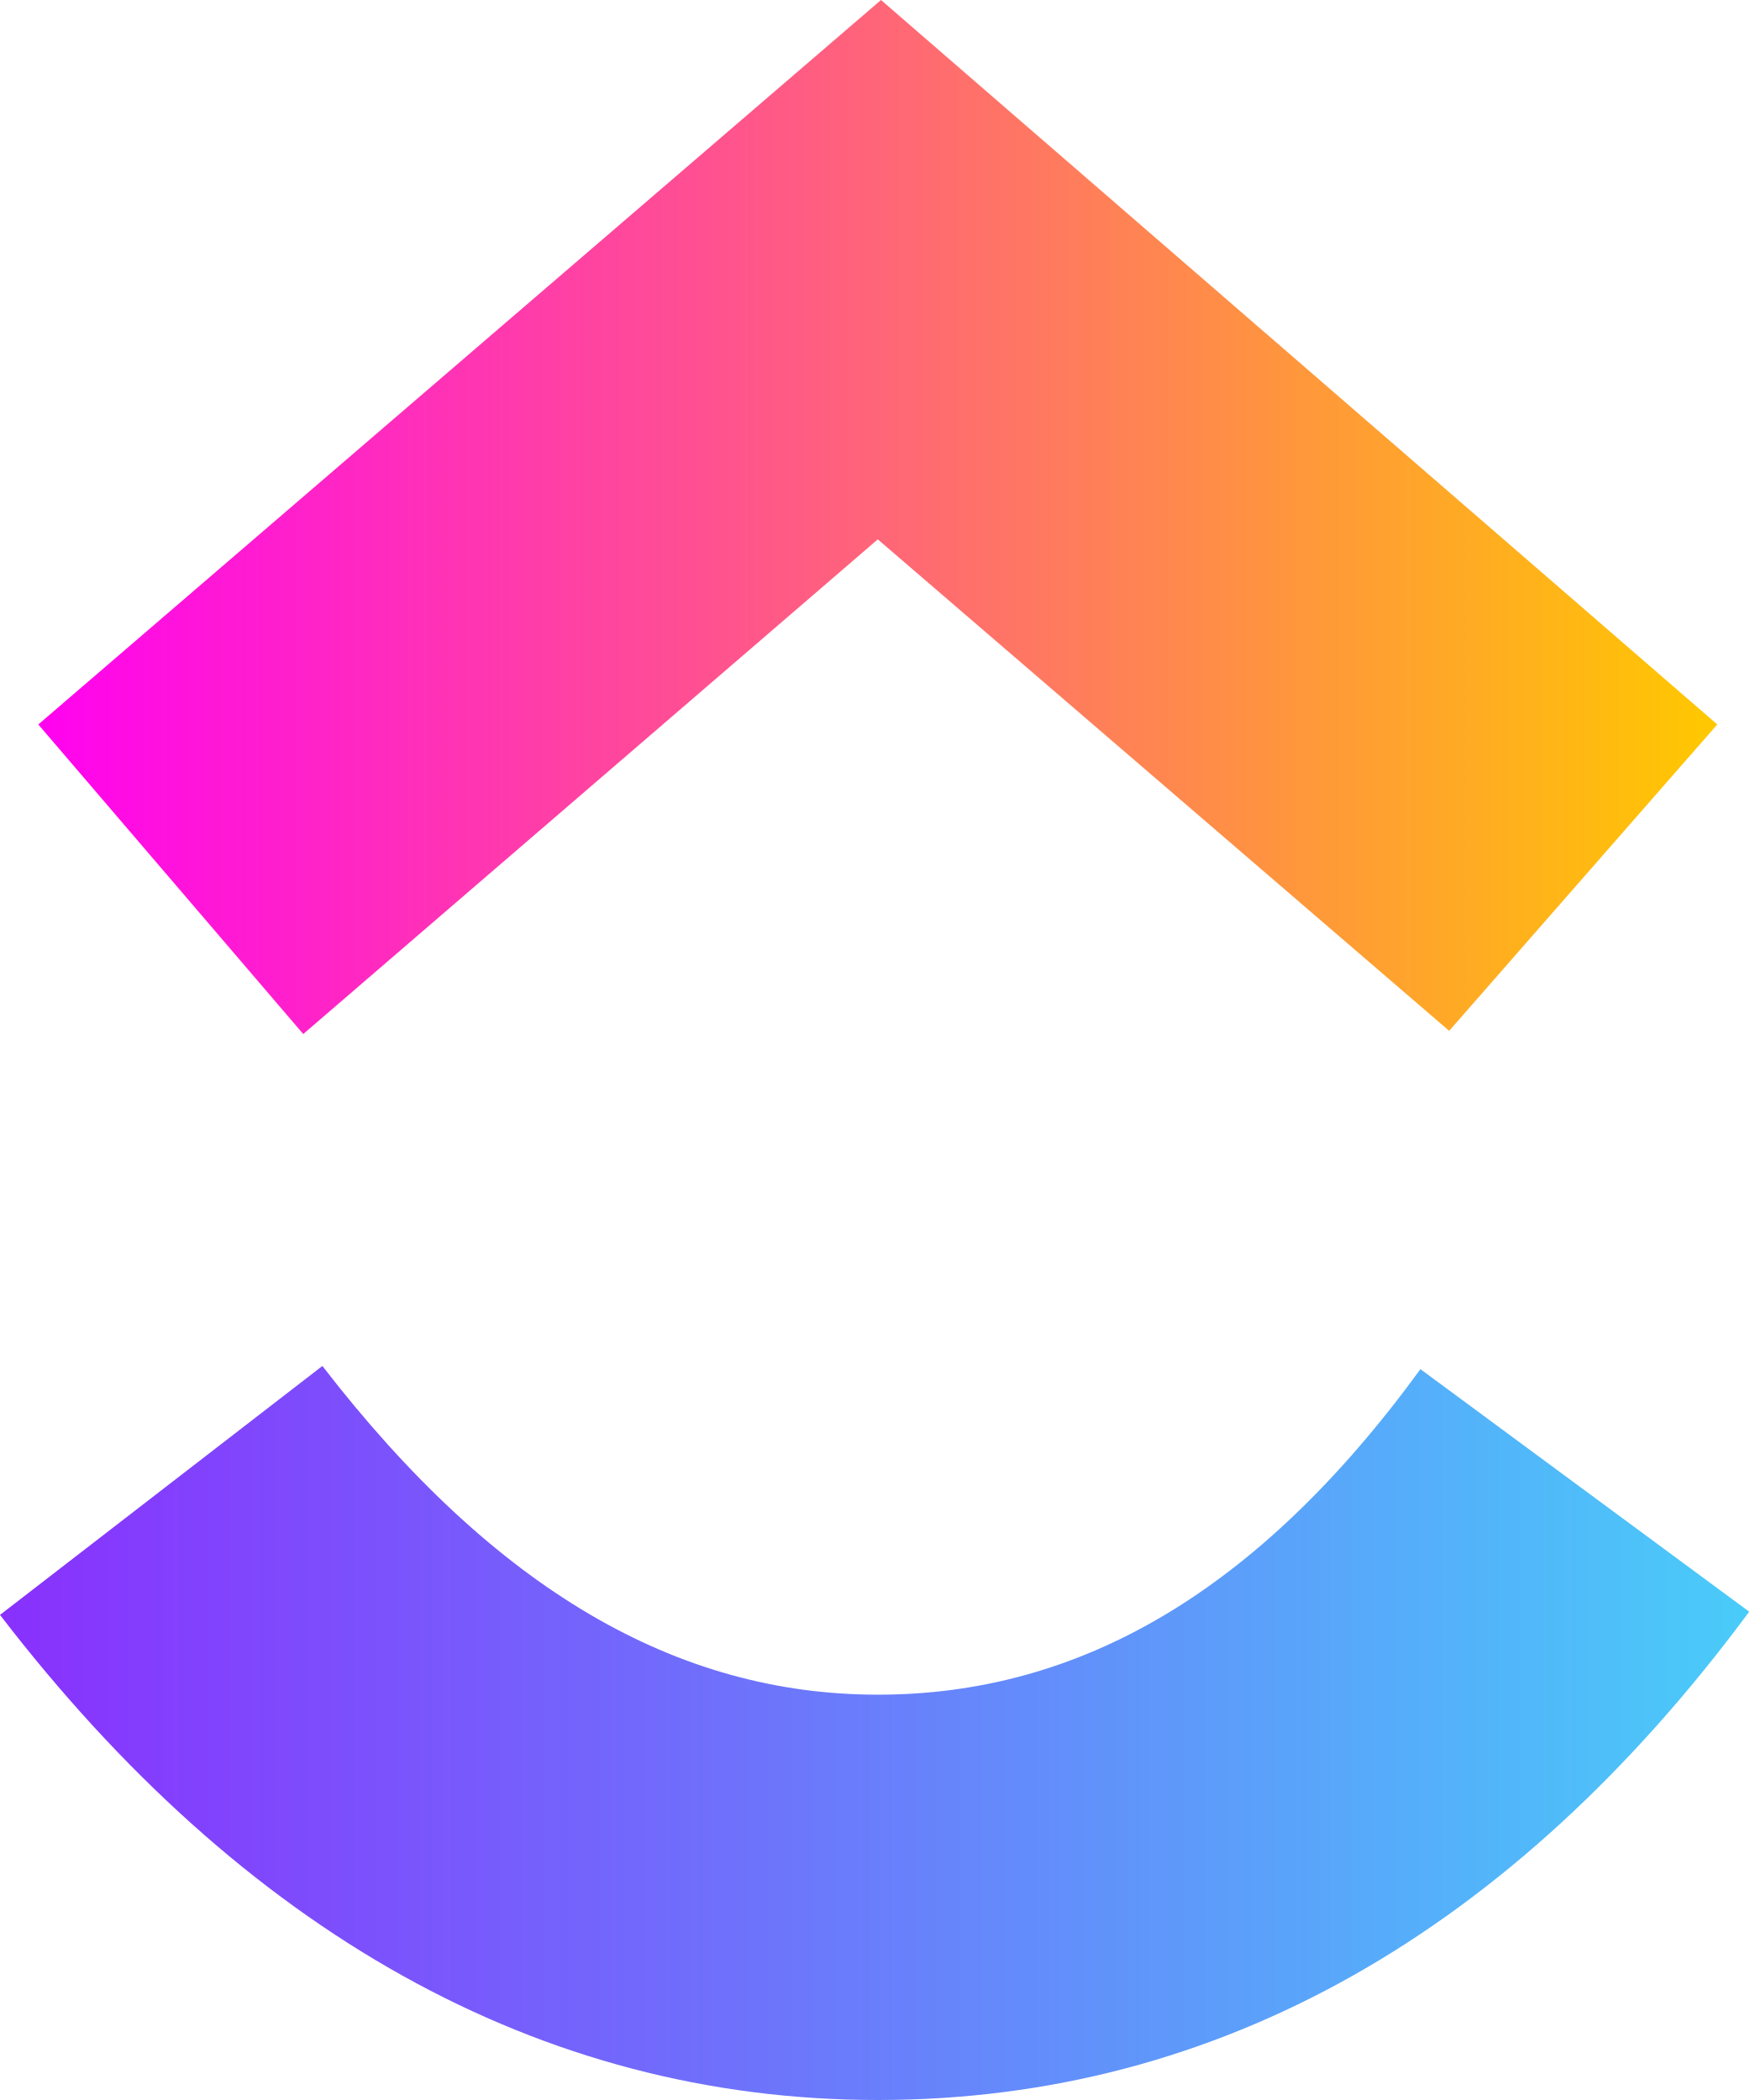
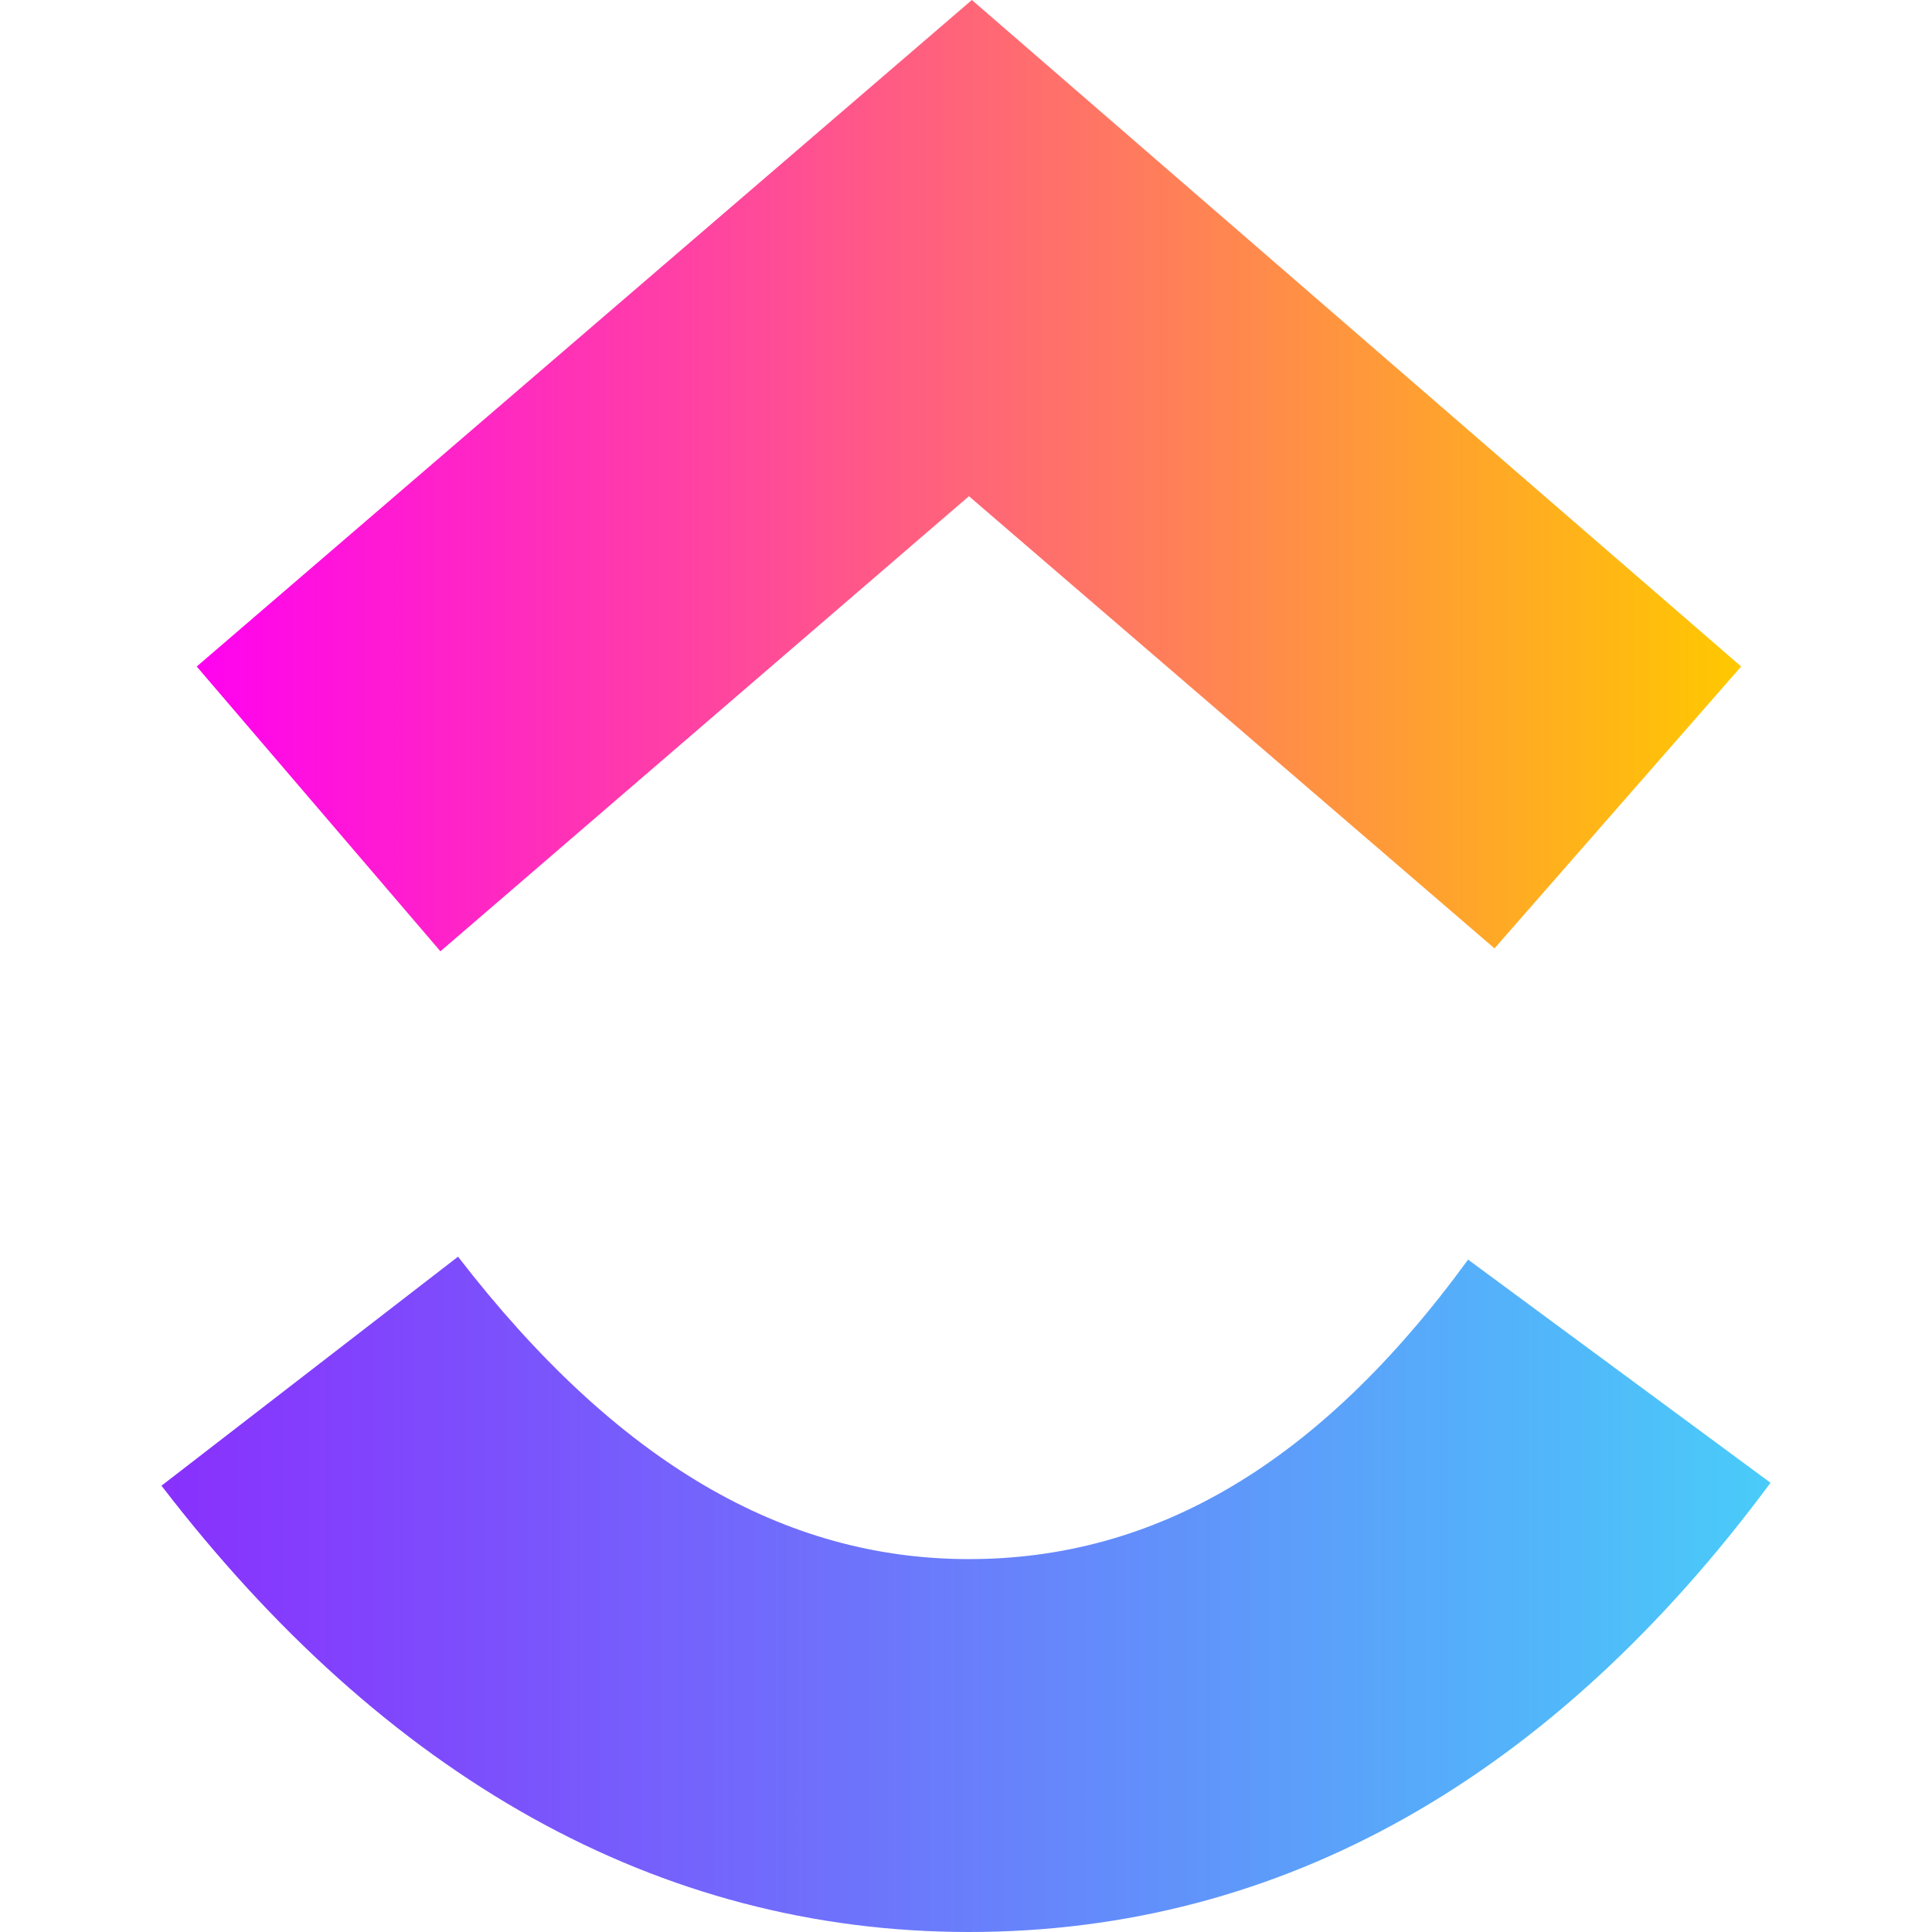
- <svg xmlns="http://www.w3.org/2000/svg" version="1.1" id="Layer_1" x="0px" y="0px" viewBox="0 0 54.8 65.8" style="enable-background:new 0 0 54.8 65.8;" xml:space="preserve">
+ <svg xmlns="http://www.w3.org/2000/svg" version="1.1" id="Layer_1" x="0px" y="0px" viewBox="-5.5 0 65.8 65.8" style="enable-background:new 0 0 54.8 65.8;" xml:space="preserve">
  <style type="text/css">
  .st0{fill-rule:evenodd;clip-rule:evenodd;fill:url(#SVGID_1_);}
	.st1{fill-rule:evenodd;clip-rule:evenodd;fill:url(#SVGID_2_);}
 </style>
  <g>
    <linearGradient id="SVGID_1_" gradientUnits="userSpaceOnUse" x1="0" y1="15.049" x2="54.845" y2="15.049" gradientTransform="matrix(1 0 0 -1 0 69.3604)">
      <stop offset="0" style="stop-color:#8930FD">
   </stop>
      <stop offset="1" style="stop-color:#49CCF9">
   </stop>
    </linearGradient>
    <path class="st0" d="M0,50.6l10.1-7.8c5.4,7,11.1,10.3,17.4,10.3c6.3,0,11.9-3.2,17-10.2l10.3,7.6c-7.4,10-16.6,15.3-27.3,15.3   C16.9,65.8,7.6,60.5,0,50.6z">
  </path>
    <linearGradient id="SVGID_2_" gradientUnits="userSpaceOnUse" x1="1.195" y1="53.166" x2="53.745" y2="53.166" gradientTransform="matrix(1 0 0 -1 0 69.3604)">
      <stop offset="0" style="stop-color:#FF02F0">
   </stop>
      <stop offset="1" style="stop-color:#FFC800">
   </stop>
    </linearGradient>
    <path class="st1" d="M27.5,16.9l-18,15.5l-8.3-9.7L27.6,0l26.2,22.7l-8.4,9.6L27.5,16.9z">
  </path>
  </g>
</svg>
